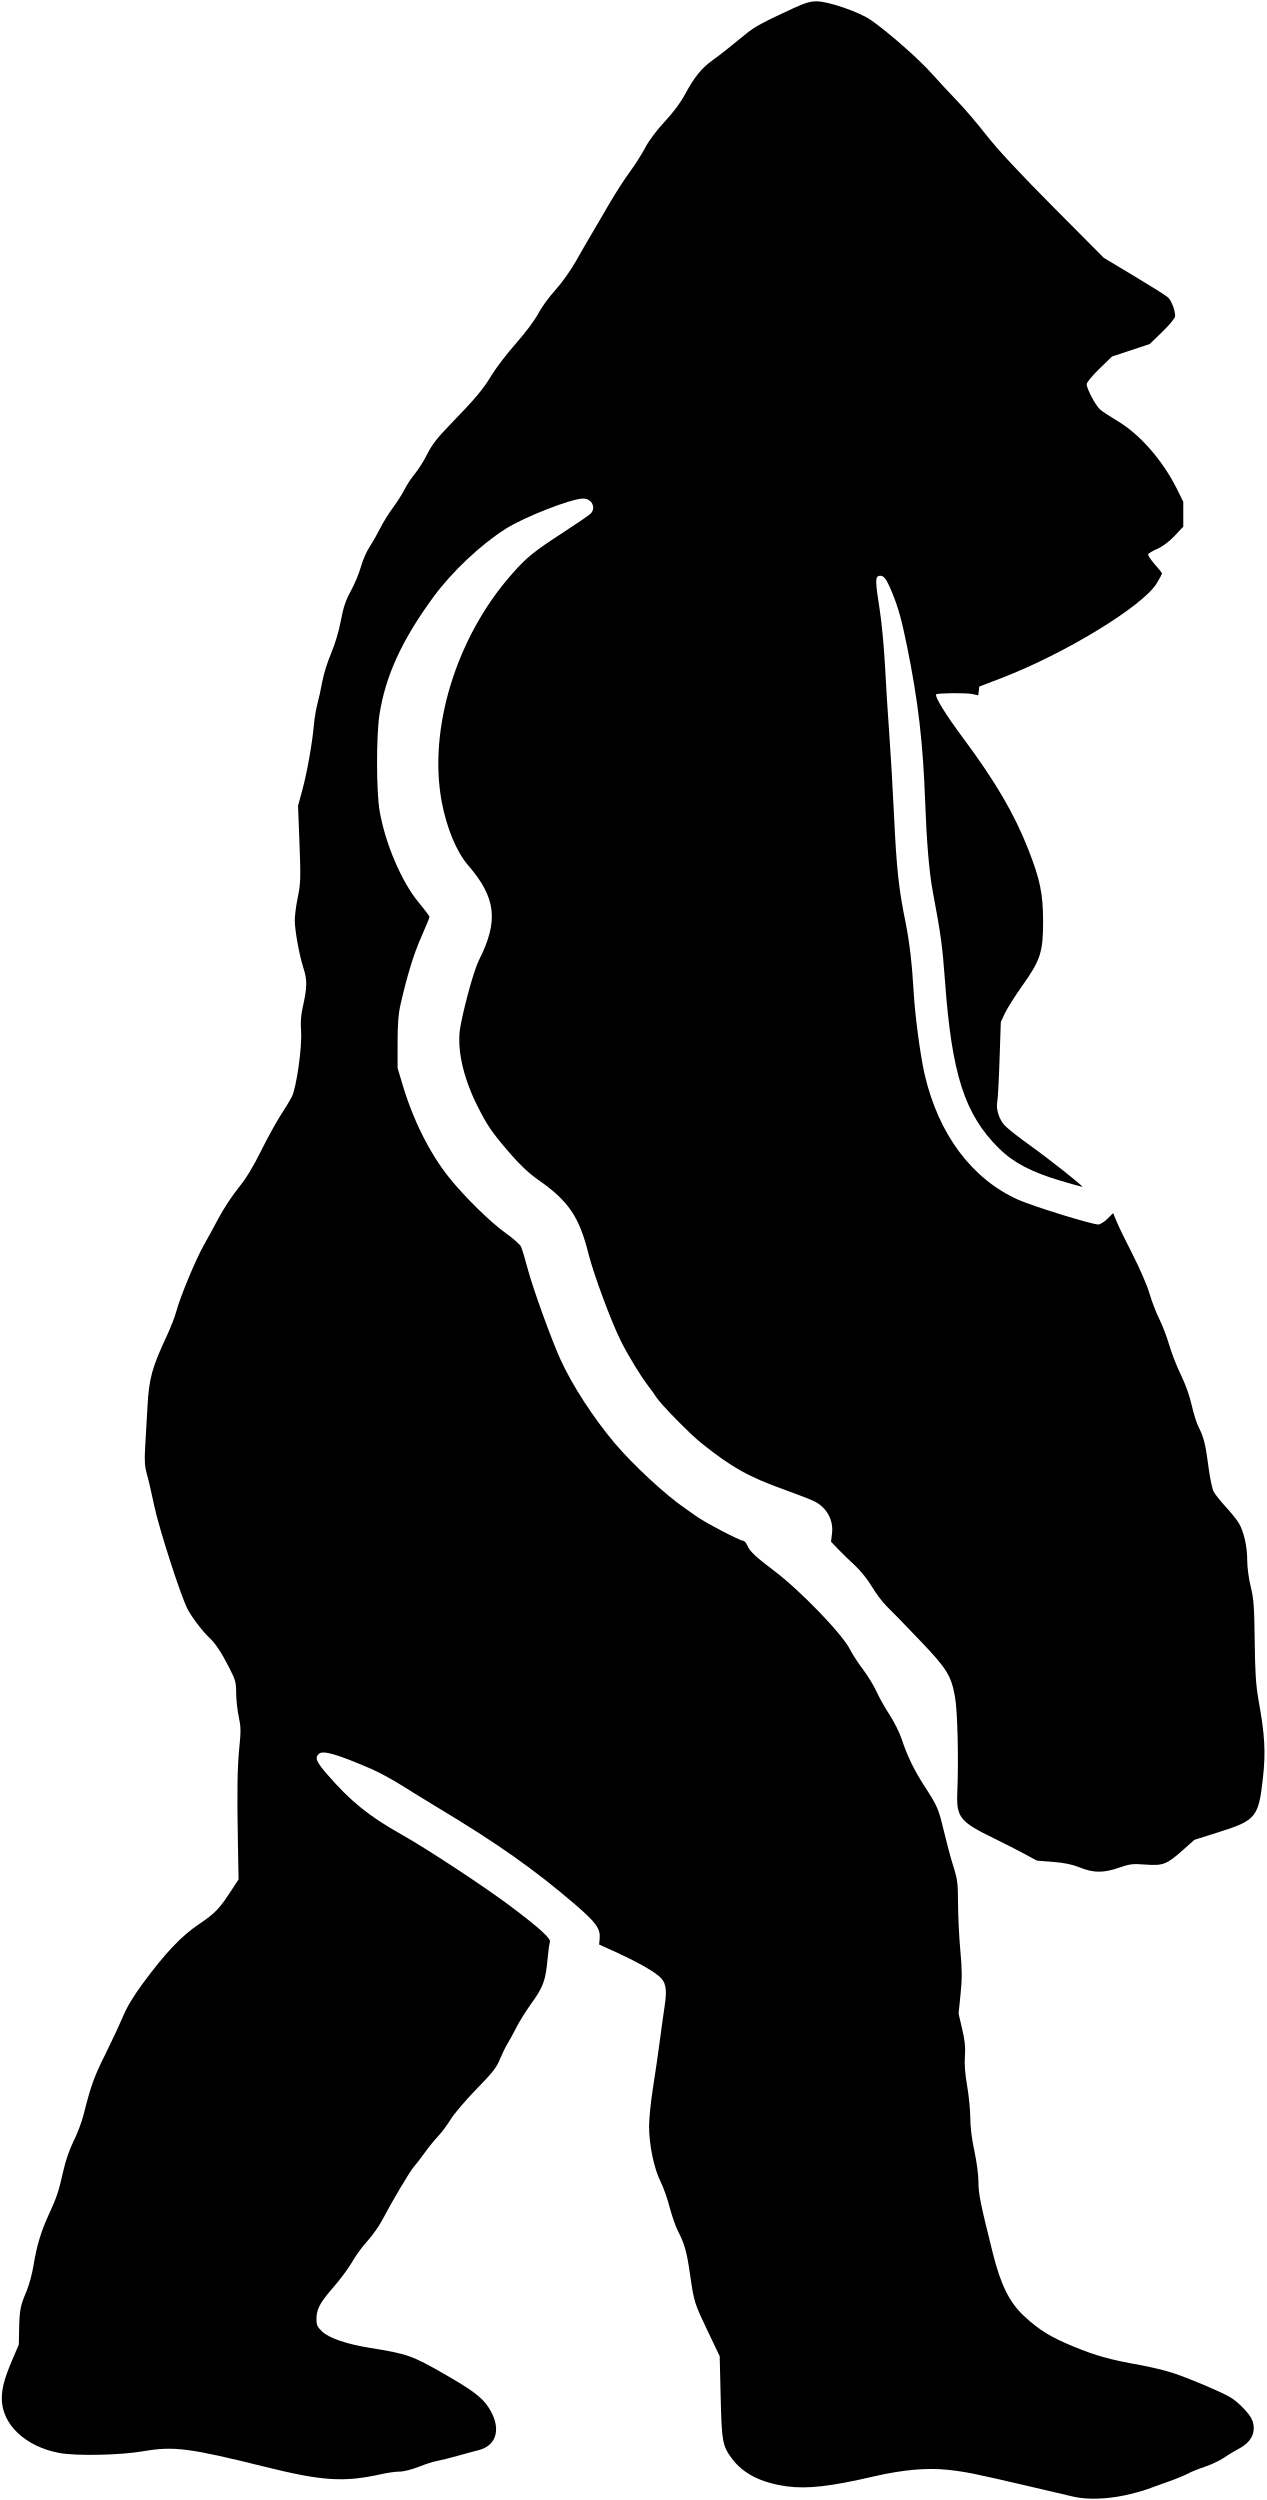
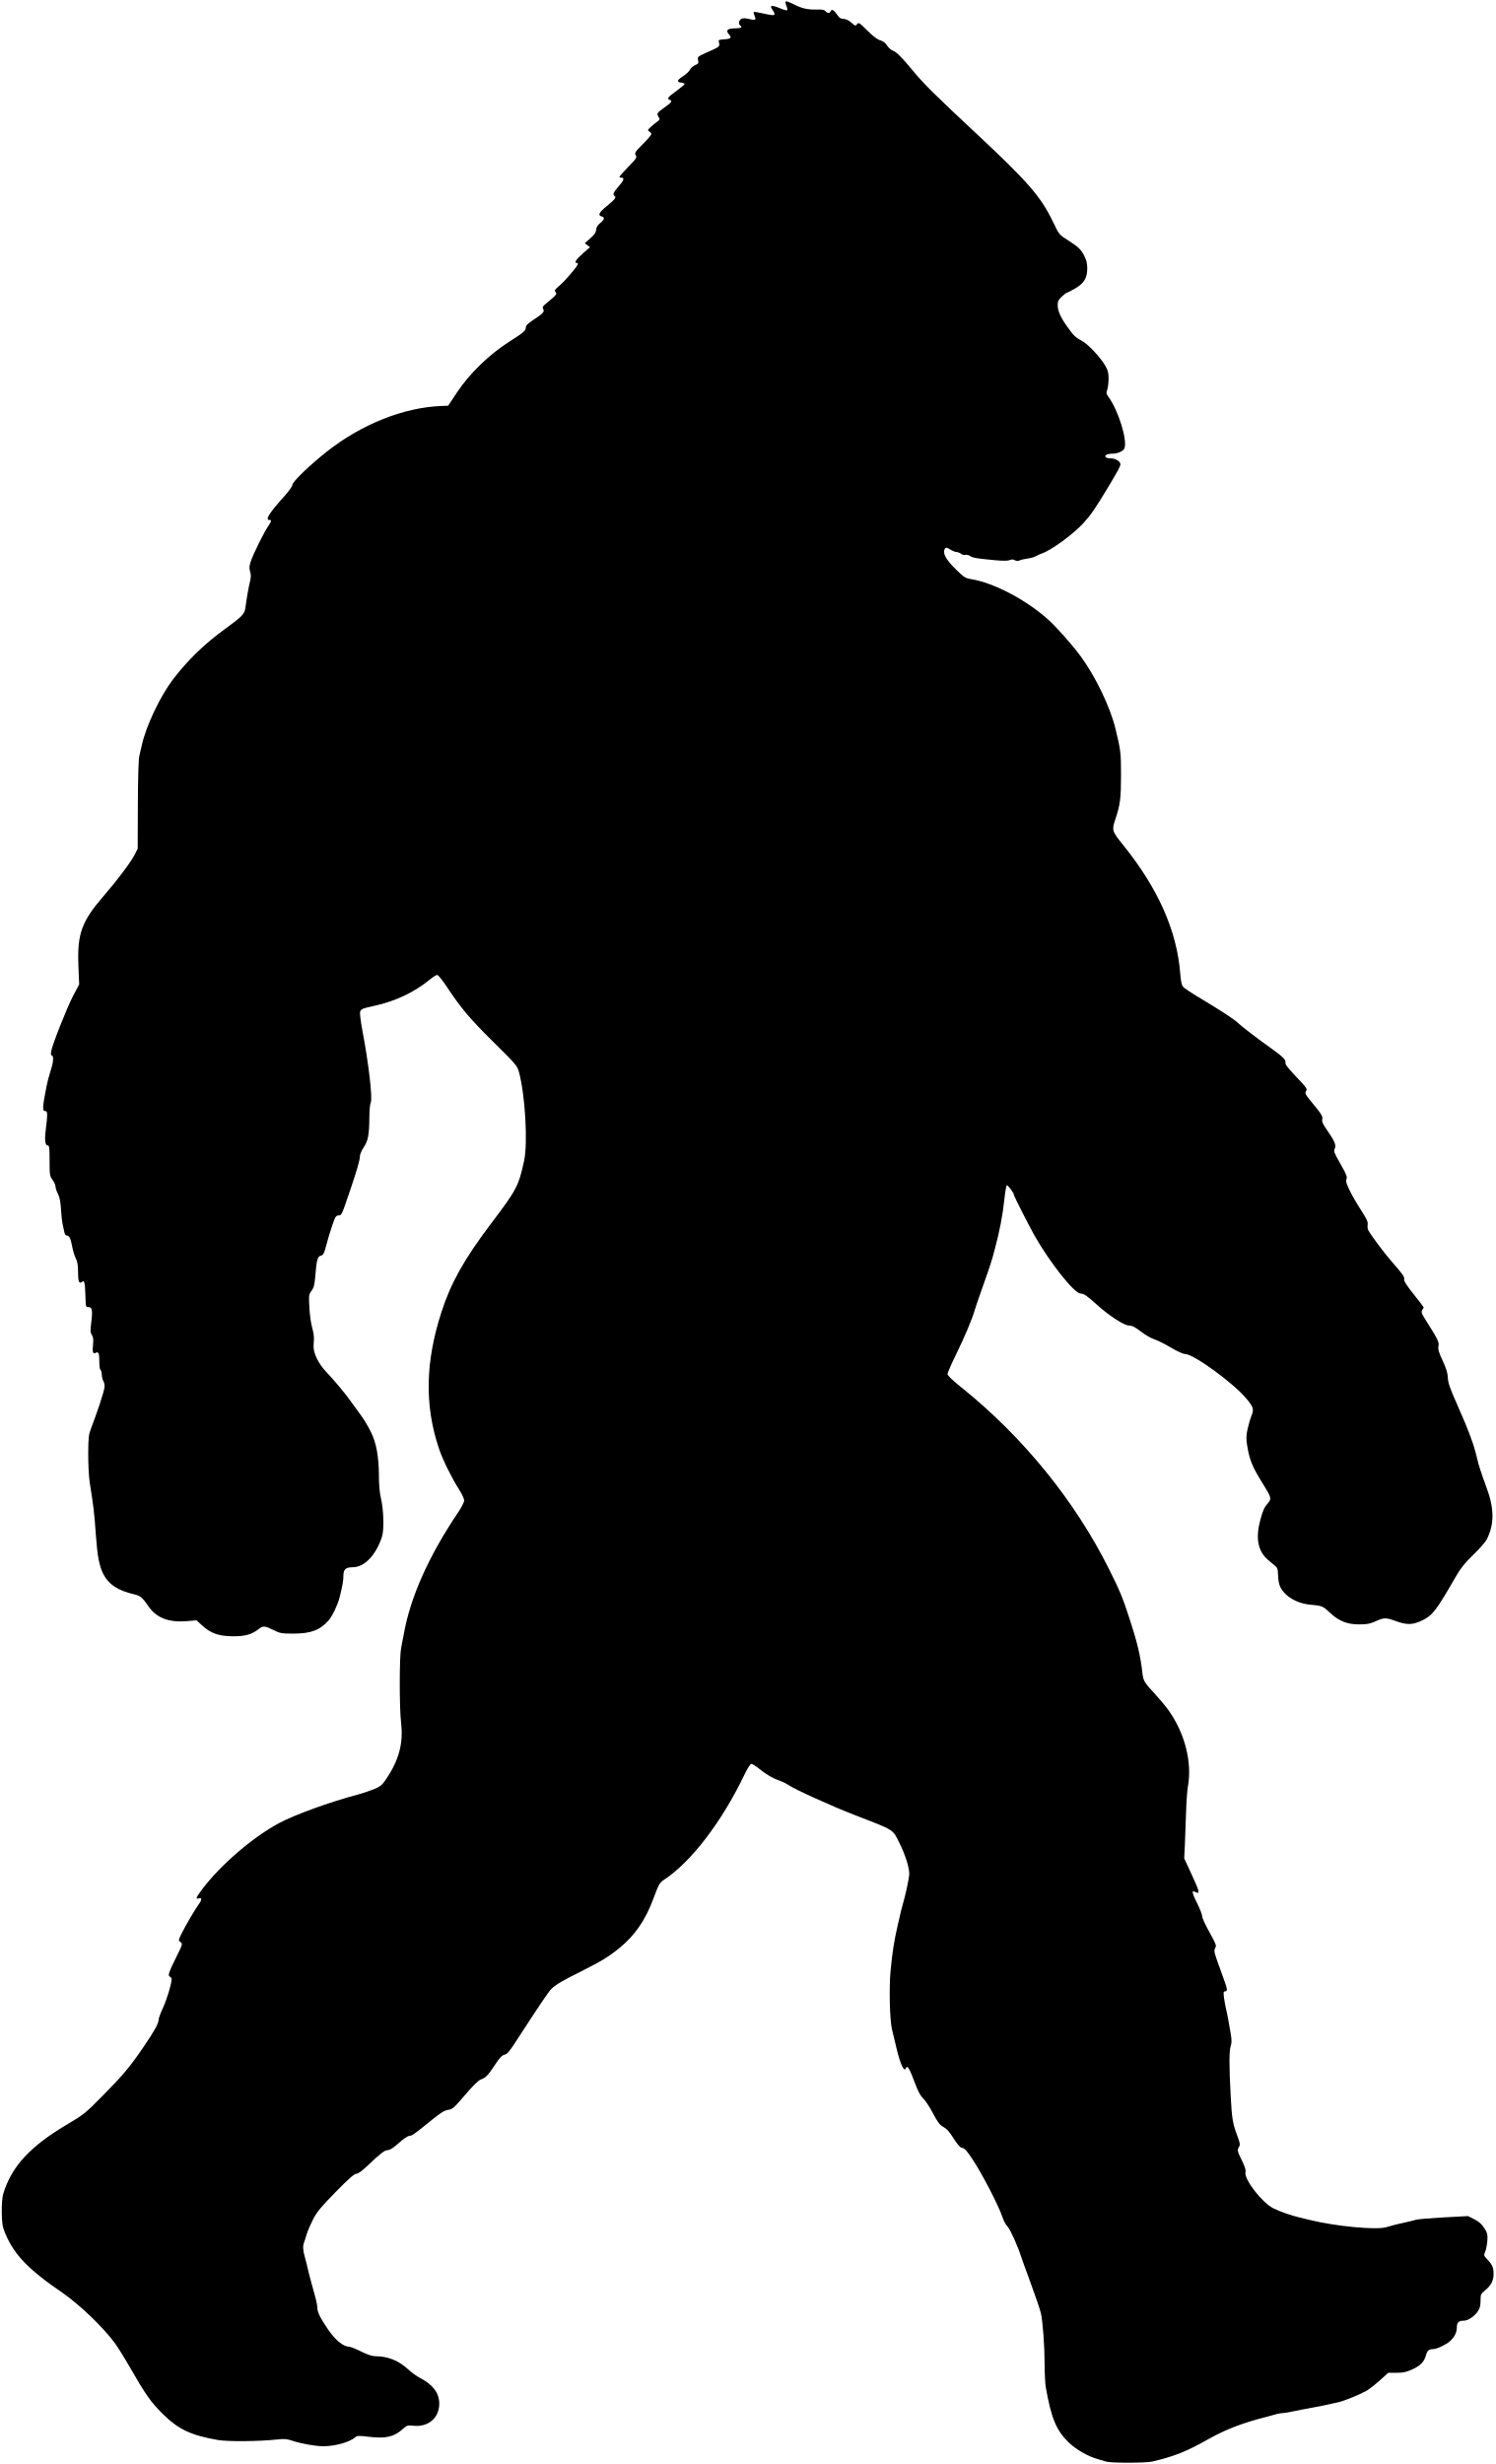
- <svg xmlns="http://www.w3.org/2000/svg" role="img" aria-label="silverback" viewBox="0 0 209.92 414.44">
-   <path fill="currentColor" fill-rule="evenodd" d="M186.39,413.68 C187.66,413.41 189.37,412.95 190.19,412.65 C191.01,412.35 192.66,411.76 193.86,411.33 C195.05,410.91 196.46,410.32 196.98,410.04 C197.50,409.75 198.76,409.25 199.77,408.92 C200.78,408.59 202.19,407.92 202.90,407.43 C203.62,406.94 204.70,406.28 205.31,405.97 C207.49,404.85 208.32,403.12 207.58,401.19 C207.20,400.19 205.27,398.18 203.95,397.41 C202.41,396.50 197.35,394.36 194.53,393.41 C193.26,392.99 190.76,392.38 188.97,392.06 C184.10,391.20 181.71,390.54 178.02,389.02 C174.17,387.44 172.30,386.30 169.77,383.95 C167.36,381.73 165.89,378.76 164.57,373.46 C162.53,365.30 162.20,363.66 162.20,361.71 C162.21,360.61 161.91,358.34 161.53,356.59 C161.10,354.61 160.85,352.58 160.85,351.09 C160.84,349.80 160.61,347.41 160.33,345.78 C159.98,343.80 159.86,342.18 159.96,340.88 C160.07,339.41 159.96,338.30 159.51,336.38 L158.91,333.83 L159.24,330.55 C159.50,327.91 159.50,326.52 159.20,323.34 C159.00,321.17 158.83,317.69 158.82,315.60 C158.81,312.23 158.72,311.53 158.07,309.48 C157.66,308.21 156.96,305.60 156.50,303.67 C155.56,299.76 155.44,299.48 153.21,296.03 C151.49,293.35 150.39,291.07 149.45,288.23 C149.12,287.22 148.23,285.45 147.48,284.29 C146.72,283.13 145.74,281.39 145.31,280.43 C144.88,279.47 143.87,277.82 143.07,276.76 C142.27,275.71 141.30,274.22 140.92,273.45 C139.65,270.90 132.59,263.59 128.24,260.33 C125.28,258.10 124.29,257.17 123.89,256.20 C123.71,255.77 123.40,255.42 123.19,255.42 C122.66,255.42 116.95,252.44 115.48,251.39 C114.81,250.91 113.95,250.31 113.58,250.05 C110.39,247.89 104.91,242.81 101.90,239.24 C98.34,235.01 94.82,229.59 92.90,225.34 C91.41,222.07 88.35,213.61 87.51,210.45 C87.06,208.75 86.55,207.06 86.38,206.68 C86.21,206.31 85.08,205.30 83.86,204.44 C81.29,202.61 76.98,198.38 74.43,195.18 C71.17,191.08 68.44,185.60 66.68,179.63 L65.91,177.05 L65.91,172.84 C65.91,169.72 66.04,168.07 66.41,166.46 C67.54,161.55 68.59,158.14 69.86,155.27 C70.60,153.60 71.20,152.13 71.20,152.00 C71.20,151.87 70.40,150.80 69.42,149.62 C66.58,146.21 63.87,139.86 62.93,134.43 C62.38,131.25 62.36,122.07 62.90,118.51 C63.88,112.08 66.63,106.08 71.88,98.93 C74.91,94.80 79.67,90.31 83.79,87.69 C86.91,85.70 94.72,82.65 96.68,82.65 C98.17,82.65 98.89,84.26 97.84,85.22 C97.54,85.49 95.56,86.84 93.42,88.23 C88.43,91.48 87.36,92.35 84.92,95.10 C75.63,105.57 70.93,120.88 73.25,133.04 C74.06,137.29 75.72,141.27 77.57,143.40 C82.25,148.81 82.69,152.64 79.41,159.15 C78.62,160.71 77.07,166.24 76.34,170.07 C75.67,173.58 76.67,178.37 79.08,183.22 C80.74,186.55 81.59,187.80 84.60,191.26 C86.23,193.15 87.75,194.57 89.24,195.60 C94.21,199.06 96.02,201.71 97.53,207.75 C98.41,211.25 101.27,218.97 102.91,222.28 C104.08,224.63 106.24,228.18 107.46,229.75 C107.92,230.35 108.52,231.17 108.77,231.59 C109.53,232.78 114.37,237.72 116.30,239.26 C121.38,243.31 124.06,244.81 130.11,246.98 C132.25,247.75 134.47,248.61 135.03,248.90 C137.10,249.95 138.22,252.06 137.92,254.30 L137.76,255.57 L138.92,256.79 C139.56,257.46 140.82,258.68 141.71,259.50 C142.65,260.36 143.85,261.86 144.54,263.03 C145.20,264.14 146.31,265.61 147.00,266.29 C147.70,266.96 150.12,269.45 152.38,271.82 C156.98,276.63 157.66,277.72 158.31,281.27 C158.74,283.58 158.93,291.54 158.70,297.12 C158.52,301.26 159.11,302.00 164.79,304.76 C166.43,305.56 168.70,306.72 169.83,307.33 L171.89,308.45 L174.59,308.66 C176.49,308.81 177.80,309.09 179.03,309.59 C181.26,310.50 182.98,310.51 185.54,309.61 C187.29,309.00 187.77,308.94 189.87,309.10 C192.79,309.32 193.42,309.08 196.06,306.73 L198.00,305.00 L202.08,303.71 C208.20,301.79 208.65,301.23 209.36,294.77 C209.84,290.45 209.69,287.68 208.63,281.81 C208.20,279.38 208.06,277.29 208.00,272.03 C207.93,266.31 207.83,265.01 207.34,263.03 C207.01,261.71 206.76,259.85 206.76,258.67 C206.76,256.34 206.19,253.86 205.34,252.45 C205.02,251.92 204.05,250.72 203.18,249.78 C202.31,248.84 201.42,247.71 201.19,247.27 C200.96,246.82 200.58,245.02 200.35,243.27 C199.86,239.47 199.58,238.33 198.73,236.64 C198.37,235.94 197.84,234.27 197.55,232.93 C197.23,231.47 196.52,229.48 195.78,227.95 C195.09,226.55 194.22,224.32 193.83,222.98 C193.45,221.65 192.71,219.71 192.19,218.68 C191.67,217.64 190.94,215.74 190.56,214.45 C190.19,213.15 188.95,210.28 187.79,208.02 C186.64,205.78 185.44,203.30 185.12,202.52 L184.53,201.10 L183.58,202.05 C183.06,202.57 182.38,202.99 182.07,202.99 C180.98,202.99 171.21,199.97 168.78,198.88 C161.11,195.44 155.59,188.05 153.29,178.14 C152.59,175.12 151.70,168.50 151.48,164.69 C151.19,159.72 150.79,156.23 150.10,152.81 C148.97,147.23 148.63,144.04 148.21,135.24 C147.99,130.60 147.63,124.41 147.41,121.50 C147.19,118.58 146.88,113.63 146.72,110.50 C146.55,107.36 146.16,103.14 145.84,101.12 C145.10,96.41 145.08,95.60 145.72,95.47 C146.48,95.32 146.89,95.83 147.83,98.09 C148.89,100.63 149.46,102.68 150.36,107.10 C152.21,116.19 153.02,123.17 153.37,132.91 C153.62,139.70 154.04,144.65 154.64,147.83 C155.97,154.92 156.23,156.82 156.64,162.41 C157.77,178.11 159.90,184.73 165.62,190.39 C168.01,192.75 171.10,194.36 175.95,195.78 C177.76,196.31 179.32,196.75 179.42,196.75 C179.74,196.75 174.05,192.24 170.74,189.87 C168.96,188.60 167.10,187.14 166.60,186.62 C165.62,185.60 165.07,183.83 165.33,182.61 C165.42,182.20 165.59,179.08 165.70,175.66 L165.91,169.44 L166.60,167.95 C166.99,167.13 168.30,165.06 169.51,163.35 C172.50,159.16 172.94,157.77 172.92,152.60 C172.90,148.16 172.42,145.80 170.52,140.95 C168.17,134.93 165.06,129.62 159.63,122.31 C156.75,118.44 154.89,115.42 155.20,115.11 C155.42,114.88 160.15,114.84 161.17,115.05 L162.17,115.27 L162.26,114.54 L162.34,113.82 L166.01,112.41 C176.57,108.35 189.47,100.48 191.76,96.69 C192.24,95.90 192.63,95.17 192.63,95.07 C192.63,94.97 192.08,94.27 191.40,93.51 C190.73,92.75 190.25,92.00 190.34,91.86 C190.43,91.71 191.14,91.30 191.91,90.96 C192.76,90.58 193.88,89.74 194.74,88.82 L196.16,87.30 L196.16,85.24 L196.16,83.18 L195.05,80.95 C192.72,76.30 188.96,72.00 185.30,69.82 C184.03,69.06 182.70,68.19 182.35,67.87 C181.61,67.21 180.14,64.43 180.14,63.69 C180.14,63.41 181.08,62.27 182.24,61.14 L184.35,59.10 L187.47,58.07 L190.60,57.03 L192.70,54.99 C193.92,53.81 194.81,52.72 194.81,52.41 C194.81,51.42 194.19,49.80 193.61,49.29 C193.30,49.00 190.78,47.42 188.01,45.76 L182.99,42.75 L174.67,34.38 C169.10,28.78 165.43,24.84 163.58,22.48 C162.06,20.54 159.87,17.97 158.71,16.77 C157.56,15.58 155.64,13.51 154.45,12.18 C152.28,9.75 147.32,5.39 144.43,3.36 C142.52,2.02 137.43,0.25 135.43,0.22 C134.36,0.21 133.49,0.46 131.49,1.38 C126.50,3.68 125.09,4.44 123.71,5.58 C120.48,8.22 119.56,8.95 118.17,9.95 C116.32,11.27 115.08,12.81 113.60,15.57 C112.86,16.97 111.64,18.61 110.22,20.13 C108.87,21.58 107.59,23.28 106.98,24.45 C106.42,25.52 105.26,27.35 104.40,28.51 C103.54,29.68 102.06,31.97 101.10,33.62 C100.15,35.26 98.86,37.46 98.24,38.51 C97.61,39.55 96.39,41.67 95.53,43.20 C94.62,44.81 93.16,46.87 92.09,48.05 C91.06,49.18 89.77,50.95 89.23,51.98 C88.67,53.06 87.09,55.17 85.55,56.91 C84.07,58.59 82.24,60.97 81.50,62.20 C80.03,64.62 78.84,66.03 74.58,70.43 C72.49,72.58 71.58,73.76 70.84,75.25 C70.31,76.34 69.39,77.80 68.80,78.51 C68.21,79.22 67.42,80.41 67.05,81.16 C66.67,81.91 65.82,83.25 65.15,84.15 C64.48,85.04 63.54,86.56 63.06,87.51 C62.58,88.47 61.78,89.88 61.28,90.64 C60.77,91.40 60.13,92.89 59.83,93.95 C59.54,95.02 58.80,96.81 58.18,97.93 C57.31,99.51 56.93,100.64 56.50,102.91 C56.17,104.68 55.52,106.84 54.87,108.36 C54.28,109.75 53.63,111.85 53.42,113.02 C53.21,114.20 52.86,115.82 52.63,116.63 C52.41,117.44 52.14,119.02 52.04,120.14 C51.77,123.20 50.91,128.05 50.12,130.97 L49.41,133.57 L49.60,138.60 C49.88,145.75 49.86,146.36 49.33,148.93 C49.07,150.20 48.86,151.86 48.87,152.60 C48.89,154.37 49.62,158.39 50.33,160.58 C50.95,162.47 50.92,163.73 50.18,167.00 C49.89,168.30 49.80,169.55 49.91,170.94 C50.10,173.52 49.15,180.31 48.37,181.84 C48.07,182.42 47.23,183.80 46.50,184.92 C45.78,186.04 44.32,188.69 43.26,190.83 C41.95,193.46 40.77,195.41 39.56,196.88 C38.59,198.08 37.15,200.25 36.36,201.71 C35.58,203.18 34.41,205.32 33.76,206.47 C32.41,208.86 29.83,215.10 29.23,217.38 C29.02,218.23 28.30,220.07 27.64,221.48 C25.22,226.67 24.71,228.49 24.46,233.01 C24.33,235.25 24.15,238.37 24.06,239.94 C23.93,242.13 24.00,243.14 24.33,244.29 C24.57,245.11 25.13,247.51 25.57,249.63 C26.36,253.37 29.92,264.44 31.07,266.70 C31.71,267.98 33.61,270.49 34.66,271.45 C35.69,272.40 36.72,273.94 38.02,276.51 C39.03,278.48 39.15,278.92 39.15,280.63 C39.15,281.69 39.34,283.45 39.57,284.54 C39.93,286.22 39.95,286.99 39.69,289.52 C39.34,292.90 39.28,296.90 39.44,305.56 L39.55,311.56 L38.35,313.39 C36.35,316.47 35.68,317.16 32.97,318.99 C30.03,320.98 27.46,323.69 23.68,328.80 C22.15,330.87 21.04,332.71 20.36,334.34 C19.79,335.69 18.48,338.50 17.44,340.59 C15.60,344.28 15.08,345.71 13.88,350.47 C13.57,351.72 12.82,353.73 12.21,354.93 C11.52,356.30 10.87,358.19 10.46,360.03 C9.71,363.36 9.42,364.22 8.09,367.12 C6.82,369.86 6.08,372.33 5.57,375.47 C5.35,376.89 4.81,378.86 4.39,379.85 C3.38,382.22 3.24,382.94 3.17,386.06 L3.12,388.67 L2.02,391.25 C0.75,394.24 0.30,395.89 0.30,397.61 C0.30,401.89 4.18,405.57 9.81,406.64 C12.61,407.17 19.95,407.02 23.80,406.35 C28.77,405.49 31.43,405.83 43.82,408.91 C53.49,411.32 57.05,411.54 63.32,410.13 C64.30,409.91 65.62,409.73 66.27,409.73 C66.92,409.73 68.33,409.37 69.44,408.93 C70.54,408.49 71.90,408.05 72.47,407.96 C73.04,407.86 74.55,407.49 75.82,407.13 C77.09,406.77 78.67,406.34 79.33,406.18 C82.48,405.39 83.16,402.37 80.95,399.03 C79.87,397.40 78.28,396.21 73.65,393.55 C68.33,390.50 67.50,390.21 61.38,389.23 C57.53,388.62 54.57,387.61 53.42,386.53 C52.62,385.77 52.46,385.43 52.46,384.49 C52.46,382.80 53.02,381.74 55.31,379.12 C56.44,377.82 57.82,375.96 58.37,374.99 C58.91,374.01 60.04,372.46 60.88,371.54 C61.71,370.62 62.81,369.08 63.31,368.13 C65.05,364.83 67.99,359.87 68.61,359.20 C68.95,358.82 69.75,357.78 70.39,356.89 C71.03,355.99 72.03,354.76 72.62,354.14 C73.21,353.52 74.14,352.28 74.69,351.37 C75.24,350.46 77.15,348.21 78.94,346.37 C81.61,343.65 82.33,342.73 82.86,341.40 C83.23,340.51 83.79,339.34 84.12,338.81 C84.45,338.28 85.12,337.06 85.60,336.10 C86.09,335.13 87.20,333.36 88.07,332.15 C90.01,329.48 90.45,328.30 90.75,324.97 C90.88,323.55 91.06,322.19 91.16,321.95 C91.38,321.39 89.42,319.60 84.65,316.02 C80.25,312.71 70.78,306.49 66.47,304.06 C61.19,301.10 58.08,298.58 54.29,294.20 C52.41,292.04 52.14,291.35 52.89,290.72 C53.59,290.14 55.85,290.79 61.56,293.25 C62.75,293.76 64.95,294.95 66.45,295.89 C67.94,296.83 70.69,298.52 72.56,299.65 C82.47,305.60 88.59,309.92 95.30,315.68 C98.81,318.70 99.55,319.72 99.41,321.37 L99.32,322.36 L102.05,323.59 C105.27,325.05 108.07,326.61 109.21,327.57 C110.41,328.58 110.62,329.69 110.17,332.65 C109.96,334.03 109.59,336.68 109.35,338.55 C109.11,340.42 108.61,343.79 108.26,346.04 C107.90,348.30 107.60,351.19 107.60,352.47 C107.60,355.52 108.42,359.49 109.47,361.58 C109.94,362.50 110.62,364.41 110.99,365.83 C111.36,367.25 111.98,369.05 112.38,369.83 C113.53,372.10 113.84,373.23 114.40,377.11 C115.06,381.68 115.12,381.84 117.42,386.65 L119.31,390.61 L119.47,397.38 C119.65,404.81 119.76,405.42 121.32,407.55 C123.16,410.06 126.17,411.59 130.40,412.17 C133.84,412.64 137.61,412.21 144.82,410.54 C149.60,409.43 153.68,409.06 157.14,409.44 C160.13,409.76 161.52,410.05 170.36,412.11 C173.57,412.87 176.99,413.67 177.96,413.89 C180.15,414.40 183.34,414.32 186.39,413.68 Z" />
+ <svg xmlns="http://www.w3.org/2000/svg" role="img" aria-label="silverback" viewBox="0 0 251.54 414.44">
+   <path fill="currentColor" fill-rule="evenodd" d="M193.80,414.03 C197.54,413.16 199.57,412.35 203.32,410.23 C206.15,408.62 209.30,407.43 213.28,406.45 C213.72,406.34 214.35,406.17 214.69,406.06 C215.03,405.96 215.49,405.88 215.73,405.88 C215.97,405.88 216.55,405.79 217.01,405.69 C217.48,405.58 218.38,405.40 219.01,405.29 C221.91,404.76 222.77,404.59 225.14,404.05 C226.15,403.82 228.62,402.82 229.82,402.15 C230.26,401.91 231.27,401.12 232.07,400.41 L233.52,399.10 L234.91,399.10 C236.02,399.10 236.56,398.99 237.56,398.53 C238.94,397.91 239.58,397.24 239.88,396.11 C240.08,395.36 240.38,395.12 241.08,395.12 C241.68,395.12 243.33,394.33 243.93,393.76 C244.69,393.05 245.06,392.29 245.06,391.48 C245.06,390.65 245.36,390.34 246.17,390.34 C246.94,390.34 247.99,389.65 248.59,388.76 C248.93,388.26 249.05,387.80 249.05,386.97 C249.05,385.93 249.09,385.81 249.76,385.28 C250.79,384.46 251.24,383.62 251.24,382.50 C251.24,381.40 251.04,380.93 250.18,380.02 C249.59,379.40 249.57,379.34 249.83,378.73 C249.99,378.37 250.14,377.54 250.19,376.89 C250.26,375.83 250.20,375.58 249.67,374.75 C249.24,374.08 248.76,373.66 248.01,373.28 L246.95,372.74 L242.87,372.96 C240.62,373.08 238.52,373.26 238.19,373.36 C237.86,373.46 237.10,373.65 236.49,373.78 C235.25,374.04 234.09,374.33 233.19,374.61 C231.52,375.11 224.72,374.47 220.35,373.40 C219.97,373.30 219.21,373.12 218.66,372.99 C217.21,372.65 215.42,372.03 214.23,371.45 C212.31,370.52 209.21,366.51 209.51,365.34 C209.59,365.00 209.41,364.42 208.92,363.42 C208.13,361.85 208.08,361.62 208.44,361.06 C208.63,360.75 208.58,360.43 208.16,359.32 C207.35,357.17 207.22,356.40 207.01,352.38 C206.74,347.43 206.75,344.92 207.03,344.11 C207.20,343.62 207.20,343.11 207.02,342.04 C206.66,339.91 206.40,338.51 206.20,337.73 C206.11,337.35 205.97,336.56 205.89,335.99 C205.78,335.10 205.80,334.94 206.08,334.94 C206.54,334.94 206.50,334.64 205.69,332.42 C204.15,328.17 204.15,328.17 204.42,327.66 C204.65,327.23 204.55,326.98 203.45,325.00 C202.77,323.80 202.22,322.58 202.22,322.31 C202.22,322.03 201.86,321.09 201.42,320.22 C200.52,318.43 200.41,317.87 201.01,318.20 C201.92,318.68 201.84,318.29 200.41,315.19 L199.20,312.57 L199.31,310.36 C199.37,309.14 199.46,306.70 199.51,304.93 C199.56,303.17 199.70,301.20 199.81,300.56 C200.57,296.45 199.33,291.53 196.53,287.62 C196.06,286.96 195.01,285.71 194.20,284.83 C192.44,282.93 192.32,282.72 192.16,281.33 C191.86,278.57 191.29,276.17 189.98,272.18 C188.86,268.74 188.37,267.56 186.58,263.97 C180.84,252.46 172.11,241.70 161.72,233.36 C160.26,232.19 159.38,231.35 159.38,231.12 C159.38,230.92 160.01,229.47 160.78,227.90 C162.24,224.93 163.52,221.91 163.96,220.37 C164.10,219.88 164.56,218.53 164.97,217.38 C165.87,214.91 166.73,212.36 166.98,211.45 C167.07,211.10 167.24,210.47 167.35,210.06 C168.14,207.15 168.67,204.39 168.96,201.64 C169.08,200.49 169.26,199.47 169.35,199.37 C169.48,199.23 170.54,200.62 170.54,200.95 C170.54,201.15 173.04,206.08 174.02,207.82 C176.64,212.43 180.73,217.58 181.79,217.58 C182.32,217.58 182.87,217.96 184.49,219.43 C186.48,221.25 189.12,222.96 189.93,222.96 C190.44,222.96 190.94,223.21 191.92,223.97 C192.65,224.53 193.65,225.11 194.16,225.26 C194.66,225.42 195.91,226.04 196.92,226.64 C198.03,227.30 199.00,227.74 199.35,227.74 C200.76,227.74 207.41,232.57 209.62,235.20 C210.86,236.66 210.97,237.03 210.50,238.15 C210.34,238.53 210.06,239.49 209.88,240.27 C209.61,241.48 209.60,241.92 209.79,243.14 C210.19,245.60 210.65,246.71 212.49,249.66 C213.85,251.85 213.91,252.07 213.32,252.78 C212.63,253.60 212.45,254.00 211.99,255.70 C211.17,258.76 211.61,260.95 213.32,262.39 C213.73,262.74 214.28,263.20 214.53,263.40 C214.88,263.70 214.97,263.99 214.97,264.74 C214.98,265.27 215.07,266.04 215.19,266.46 C215.67,268.20 217.91,269.68 220.38,269.90 C222.35,270.07 222.52,270.14 223.63,271.18 C225.16,272.64 226.57,273.21 228.59,273.22 C229.92,273.22 230.43,273.13 231.39,272.70 C232.83,272.05 233.10,272.05 234.82,272.67 C236.66,273.34 237.63,273.32 239.21,272.56 C240.98,271.72 241.60,270.90 244.99,265.01 C245.70,263.77 246.45,262.84 247.82,261.52 C248.85,260.53 249.86,259.37 250.08,258.95 C251.39,256.39 251.38,253.75 250.04,250.16 C249.19,247.86 248.70,246.36 248.46,245.28 C247.94,242.99 247.10,240.72 245.10,236.21 C243.90,233.51 243.58,232.60 243.55,231.73 C243.51,230.92 243.28,230.16 242.67,228.86 C242.01,227.44 241.87,226.95 241.97,226.41 C242.10,225.71 241.91,225.34 239.68,221.80 C239.11,220.90 239.04,220.68 239.24,220.36 C239.37,220.15 239.48,219.93 239.48,219.88 C239.48,219.83 238.72,218.84 237.78,217.67 C236.64,216.24 236.12,215.42 236.19,215.19 C236.31,214.81 236.00,214.35 234.11,212.20 C232.85,210.77 230.61,207.77 230.16,206.92 C230.05,206.70 230.00,206.27 230.06,205.97 C230.14,205.55 229.90,205.03 228.97,203.58 C227.35,201.07 226.27,198.89 226.45,198.48 C226.68,197.96 226.57,197.68 225.39,195.60 C224.40,193.86 224.31,193.60 224.53,193.19 C224.82,192.65 224.48,191.86 223.13,189.94 C222.51,189.05 222.34,188.66 222.43,188.24 C222.51,187.79 222.32,187.44 221.29,186.18 C219.43,183.91 219.45,183.93 219.72,183.49 C219.93,183.15 219.74,182.88 218.04,181.11 C216.66,179.66 216.15,179.00 216.23,178.73 C216.35,178.27 215.79,177.72 213.65,176.20 C211.24,174.48 208.99,172.75 208.20,172.02 C207.47,171.34 205.45,170.02 201.62,167.73 C200.36,166.98 199.18,166.18 199.00,165.97 C198.78,165.70 198.63,165.01 198.54,163.83 C197.99,156.60 194.84,149.48 188.97,142.18 C187.02,139.77 186.99,139.65 187.64,137.73 C188.43,135.37 188.57,134.28 188.57,130.40 C188.57,126.60 188.53,126.26 187.63,122.53 C186.74,118.90 184.28,113.78 181.78,110.38 C180.34,108.42 177.65,105.39 176.24,104.14 C172.46,100.80 167.17,98.04 163.37,97.41 C162.39,97.25 162.15,97.10 160.81,95.79 C159.04,94.04 158.50,93.01 158.96,92.27 C159.11,92.04 159.26,92.06 159.83,92.42 C160.21,92.65 160.69,92.85 160.90,92.85 C161.10,92.85 161.45,92.99 161.66,93.15 C161.88,93.31 162.21,93.39 162.40,93.33 C162.59,93.27 162.96,93.36 163.21,93.53 C163.70,93.84 164.16,93.92 167.42,94.23 C168.74,94.35 169.53,94.34 169.84,94.21 C170.16,94.06 170.41,94.07 170.71,94.23 C170.98,94.37 171.26,94.39 171.49,94.27 C171.68,94.17 172.28,94.03 172.83,93.95 C173.38,93.87 174.01,93.70 174.23,93.56 C174.44,93.42 174.92,93.21 175.28,93.08 C176.87,92.54 180.54,89.85 182.26,87.97 C183.51,86.60 184.29,85.46 186.32,82.08 C188.00,79.29 188.47,78.41 188.47,78.11 C188.47,77.62 187.66,77.10 186.89,77.10 C186.06,77.10 185.65,76.78 186.11,76.49 C186.26,76.39 186.72,76.31 187.14,76.31 C188.01,76.31 188.96,75.87 189.15,75.40 C189.67,74.02 188.11,68.99 186.46,66.76 C186.09,66.25 186.06,66.09 186.26,65.53 C186.38,65.18 186.48,64.34 186.48,63.67 C186.48,62.71 186.36,62.26 185.93,61.52 C185.08,60.05 182.96,57.82 181.93,57.29 C180.91,56.77 180.55,56.41 179.42,54.80 C178.39,53.34 177.92,52.25 177.92,51.32 C177.91,50.69 178.04,50.43 178.62,49.88 C179.01,49.51 179.41,49.21 179.51,49.21 C179.61,49.21 180.23,48.89 180.89,48.50 C182.37,47.63 182.89,46.75 182.89,45.12 C182.89,44.34 182.75,43.73 182.41,43.07 C181.84,41.94 181.44,41.56 179.57,40.36 C178.16,39.46 178.13,39.41 177.15,37.36 C175.11,33.10 172.93,30.58 164.28,22.51 C157.34,16.04 155.26,13.98 153.50,11.82 C151.78,9.72 150.79,8.73 150.20,8.52 C149.89,8.41 149.44,8.02 149.21,7.65 C148.93,7.20 148.56,6.91 148.07,6.78 C147.59,6.64 146.85,6.09 145.89,5.13 C144.55,3.80 144.42,3.72 144.17,4.06 C143.92,4.40 143.87,4.39 143.20,3.80 C142.74,3.40 142.28,3.18 141.90,3.18 C141.44,3.18 141.19,3.02 140.83,2.48 C140.28,1.68 139.89,1.47 139.72,1.89 C139.58,2.27 139.17,2.26 138.85,1.87 C138.67,1.65 138.28,1.58 137.48,1.60 C135.88,1.65 134.94,1.44 133.54,0.73 C132.86,0.38 132.25,0.16 132.17,0.24 C132.09,0.31 132.14,0.65 132.28,0.99 C132.42,1.32 132.48,1.65 132.41,1.72 C132.35,1.79 131.83,1.65 131.26,1.41 C129.74,0.78 129.36,0.87 129.98,1.70 C130.14,1.91 130.28,2.20 130.28,2.35 C130.29,2.65 129.89,2.61 127.94,2.17 C127.36,2.04 126.84,1.97 126.79,2.03 C126.73,2.08 126.80,2.37 126.93,2.66 C127.25,3.37 127.08,3.47 126.01,3.20 C125.36,3.04 124.98,3.03 124.70,3.18 C124.29,3.40 124.17,4.07 124.51,4.27 C124.99,4.57 124.63,4.77 123.61,4.77 C122.38,4.77 122.03,5.11 122.59,5.74 C123.14,6.34 122.97,6.54 121.87,6.61 C121.06,6.65 120.84,6.73 120.90,6.96 C121.12,7.88 121.21,7.79 118.86,8.84 C117.35,9.52 117.31,9.56 117.43,10.12 C117.54,10.62 117.48,10.72 116.94,10.95 C116.60,11.09 116.20,11.44 116.05,11.74 C115.90,12.03 115.36,12.53 114.86,12.85 C113.86,13.48 113.79,13.80 114.61,13.90 C114.91,13.94 115.15,14.04 115.15,14.13 C115.15,14.23 114.52,14.76 113.75,15.32 C112.32,16.36 112.14,16.60 112.65,16.80 C113.16,16.99 113.00,17.21 111.76,18.09 C110.49,18.99 110.42,19.10 110.81,19.72 C111.02,20.06 110.99,20.16 110.57,20.45 C110.30,20.64 109.80,21.05 109.47,21.35 C108.92,21.86 108.90,21.93 109.22,22.12 C109.41,22.23 109.57,22.43 109.57,22.56 C109.57,22.69 108.92,23.45 108.12,24.25 C106.81,25.57 106.71,25.73 106.94,26.11 C107.17,26.48 107.06,26.65 105.69,28.06 C104.86,28.91 104.19,29.67 104.19,29.74 C104.19,29.82 104.32,29.88 104.47,29.88 C105.09,29.88 104.97,30.33 104.10,31.30 C103.20,32.30 103.01,32.73 103.38,32.96 C103.72,33.17 103.40,33.59 102.08,34.66 C100.76,35.73 100.51,36.22 101.20,36.40 C101.77,36.55 101.69,36.95 100.96,37.52 C100.52,37.86 100.31,38.21 100.28,38.64 C100.25,39.10 100.00,39.47 99.30,40.08 L98.37,40.91 L98.81,41.24 L99.25,41.57 L98.03,42.64 C96.91,43.63 96.53,44.23 97.01,44.23 C97.39,44.23 97.21,44.62 96.33,45.66 C95.18,47.03 94.65,47.59 93.85,48.27 C93.30,48.75 93.24,48.88 93.46,49.14 C93.73,49.47 93.64,49.57 91.84,51.07 C91.27,51.54 91.20,51.69 91.38,51.99 C91.65,52.42 91.34,52.74 89.59,53.89 C88.75,54.44 88.45,54.76 88.45,55.10 C88.45,55.61 88.04,55.96 85.76,57.41 C82.29,59.61 78.99,62.81 76.85,66.04 L75.39,68.24 L74.30,68.28 C67.91,68.52 60.81,71.35 54.94,75.99 C52.07,78.26 49.19,81.04 49.19,81.54 C49.19,81.76 48.58,82.63 47.83,83.46 C45.31,86.26 44.55,87.46 45.31,87.46 C45.72,87.46 45.68,87.66 45.12,88.49 C44.42,89.51 42.64,93.10 42.21,94.35 C41.92,95.22 41.89,95.54 42.07,96.13 C42.23,96.66 42.23,97.09 42.06,97.78 C41.79,98.90 41.47,100.73 41.30,102.10 C41.16,103.27 40.84,103.62 37.84,105.80 C34.37,108.32 31.58,111.03 29.11,114.26 C26.95,117.09 24.55,122.15 23.86,125.32 C23.75,125.82 23.56,126.62 23.44,127.12 C23.30,127.68 23.21,130.74 23.19,135.39 L23.16,142.76 L22.63,143.79 C21.97,145.07 19.71,148.08 17.37,150.78 C13.72,154.99 12.97,157.10 13.19,162.50 L13.32,165.58 L12.34,167.42 C11.31,169.36 8.78,175.74 8.60,176.86 C8.53,177.29 8.57,177.53 8.72,177.53 C9.02,177.53 9.00,178.52 8.67,179.56 C8.25,180.91 7.98,181.93 7.77,183.01 C7.11,186.40 7.10,186.89 7.67,186.89 C8.01,186.89 8.02,187.56 7.71,189.87 C7.47,191.73 7.58,192.67 8.05,192.67 C8.29,192.67 8.34,193.10 8.34,195.22 C8.34,197.63 8.37,197.81 8.84,198.45 C9.12,198.82 9.34,199.33 9.34,199.58 C9.34,199.83 9.52,200.38 9.75,200.81 C10.03,201.36 10.18,202.13 10.26,203.36 C10.31,204.33 10.44,205.48 10.54,205.92 C10.63,206.36 10.76,206.97 10.83,207.27 C10.89,207.57 11.06,207.82 11.21,207.82 C11.66,207.82 11.88,208.25 12.13,209.61 C12.26,210.32 12.53,211.24 12.74,211.64 C13.03,212.19 13.13,212.79 13.13,213.97 C13.13,215.59 13.31,216.01 13.82,215.59 C14.20,215.27 14.31,215.76 14.37,218.08 C14.42,219.80 14.44,219.87 14.87,219.85 C15.50,219.83 15.61,220.43 15.35,222.42 C15.18,223.81 15.19,224.13 15.45,224.53 C15.68,224.89 15.74,225.30 15.65,226.10 C15.51,227.45 15.63,227.80 16.11,227.54 C16.59,227.29 16.71,227.63 16.71,229.14 C16.71,229.78 16.80,230.36 16.91,230.43 C17.02,230.50 17.11,230.84 17.12,231.19 C17.12,231.54 17.25,232.05 17.40,232.32 C17.56,232.60 17.63,233.09 17.57,233.42 C17.41,234.35 16.26,237.82 15.37,240.10 C14.91,241.28 14.86,241.67 14.84,244.48 C14.83,246.18 14.94,248.33 15.08,249.26 C15.77,253.65 15.84,254.24 16.13,258.23 C16.38,261.76 16.70,263.40 17.39,264.77 C18.28,266.51 19.83,267.53 22.59,268.17 C23.63,268.41 23.93,268.67 25.02,270.24 C26.32,272.11 28.36,272.91 31.32,272.68 L33.07,272.54 L33.97,273.37 C35.43,274.72 36.75,275.19 39.12,275.22 C41.23,275.24 42.33,274.93 43.56,273.97 C44.24,273.43 44.61,273.46 46.00,274.17 C47.10,274.72 47.34,274.77 49.34,274.77 C52.31,274.77 53.85,274.18 55.30,272.52 C55.92,271.80 56.81,269.93 57.12,268.69 C57.63,266.63 57.76,265.93 57.76,265.11 C57.76,263.97 58.13,263.61 59.30,263.61 C61.28,263.61 63.19,261.65 64.24,258.53 C64.64,257.36 64.55,253.97 64.07,251.95 C63.86,251.09 63.74,249.72 63.74,248.36 C63.73,244.99 63.32,242.72 62.37,240.81 C61.93,239.92 61.22,238.74 60.81,238.18 C60.39,237.62 59.65,236.59 59.15,235.90 C58.10,234.41 56.35,232.30 54.77,230.63 C53.57,229.36 52.70,227.56 52.75,226.45 C52.76,226.12 52.79,225.53 52.81,225.15 C52.83,224.77 52.69,223.92 52.50,223.26 C52.31,222.60 52.10,221.09 52.04,219.91 C51.93,217.86 51.94,217.73 52.40,217.12 C52.78,216.62 52.91,216.12 53.02,214.79 C53.26,211.90 53.41,211.34 53.95,211.21 C54.33,211.12 54.49,210.87 54.70,210.10 C55.26,208.05 55.43,207.49 55.82,206.32 C56.36,204.68 56.52,204.43 56.96,204.43 C57.46,204.43 57.49,204.35 58.84,200.37 C60.09,196.70 60.55,195.09 60.55,194.39 C60.55,194.14 60.84,193.50 61.19,192.97 C61.92,191.86 62.11,190.88 62.13,187.93 C62.14,186.80 62.24,185.69 62.36,185.46 C62.71,184.82 62.01,178.86 60.96,173.34 C60.84,172.74 60.69,171.75 60.62,171.15 C60.46,169.71 60.44,169.73 63.04,169.16 C66.53,168.40 69.73,166.88 72.33,164.74 C72.84,164.32 73.39,163.98 73.55,163.98 C73.71,163.98 74.45,164.90 75.19,166.02 C77.58,169.63 79.06,171.37 83.07,175.34 C86.80,179.01 87.02,179.28 87.30,180.32 C88.35,184.21 88.81,192.28 88.16,195.26 C87.23,199.52 86.92,200.10 82.59,205.82 C78.05,211.83 75.82,215.81 74.23,220.77 C71.53,229.16 71.41,236.45 73.85,243.68 C74.47,245.53 76.02,248.67 77.20,250.49 C77.69,251.25 78.08,252.09 78.08,252.36 C78.08,252.64 77.64,253.53 77.09,254.34 C72.16,261.65 69.06,268.56 67.95,274.72 C67.82,275.40 67.61,276.52 67.47,277.21 C67.17,278.72 67.17,287.19 67.47,289.80 C67.87,293.23 67.11,296.06 64.92,299.30 C64.27,300.25 63.97,300.49 62.90,300.94 C62.21,301.22 60.93,301.65 60.05,301.88 C55.44,303.11 49.60,305.23 47.01,306.61 C42.54,308.99 37.07,313.69 33.97,317.82 C32.96,319.16 32.85,319.49 33.45,319.30 C33.96,319.14 33.98,319.57 33.48,320.22 C32.93,320.95 31.17,323.94 30.54,325.23 C29.99,326.35 29.99,326.38 30.37,326.66 C30.75,326.93 30.73,327.00 29.69,329.10 C28.38,331.73 28.18,332.33 28.58,332.48 C28.74,332.54 28.87,332.74 28.86,332.92 C28.86,333.70 28.05,336.36 27.39,337.77 C27.00,338.61 26.68,339.49 26.68,339.72 C26.68,340.35 26.01,341.55 24.13,344.31 C21.87,347.64 20.69,349.04 17.18,352.59 C14.38,355.43 14.07,355.68 11.28,357.33 C5.06,361.01 1.92,364.43 0.54,369.01 C0.38,369.57 0.28,370.76 0.30,372.10 C0.33,373.96 0.41,374.49 0.84,375.56 C1.86,378.07 3.39,380.08 5.85,382.15 C7.40,383.45 7.93,383.85 10.44,385.59 C13.40,387.65 17.22,391.30 19.23,393.99 C19.79,394.74 20.99,396.66 21.89,398.24 C24.43,402.69 25.38,404.04 27.35,405.99 C29.99,408.61 32.10,409.61 36.64,410.40 C38.38,410.70 43.55,410.65 46.70,410.31 C47.83,410.18 48.31,410.23 49.19,410.53 C50.66,411.02 53.03,411.45 54.37,411.45 C56.39,411.46 58.81,410.77 59.79,409.92 C60.07,409.68 60.40,409.66 61.94,409.85 C64.87,410.21 66.26,409.90 67.76,408.55 C68.44,407.94 68.58,407.90 69.46,408.00 C72.00,408.30 73.89,406.72 73.89,404.28 C73.89,402.51 72.80,401.06 70.67,399.98 C70.11,399.69 69.19,399.03 68.64,398.51 C67.08,397.05 65.24,396.31 63.13,396.31 C62.60,396.31 61.80,396.05 60.75,395.52 C59.88,395.08 58.96,394.72 58.71,394.71 C57.74,394.70 56.38,393.57 55.17,391.79 C53.86,389.86 53.38,388.88 53.38,388.16 C53.38,387.83 53.24,387.09 53.08,386.51 C52.92,385.93 52.61,384.78 52.38,383.96 C52.15,383.14 51.88,382.11 51.79,381.67 C51.70,381.23 51.48,380.35 51.30,379.72 C50.94,378.40 50.91,377.80 51.16,377.14 C51.26,376.89 51.46,376.28 51.59,375.79 C51.73,375.30 52.21,374.19 52.64,373.33 C53.31,372.03 53.93,371.27 56.45,368.70 C58.63,366.48 59.59,365.63 59.93,365.63 C60.23,365.63 60.89,365.15 61.82,364.27 C64.06,362.14 64.71,361.64 65.26,361.64 C65.60,361.64 66.20,361.25 67.09,360.45 C67.83,359.78 68.60,359.25 68.84,359.25 C69.29,359.25 69.63,359.01 72.64,356.57 C74.15,355.34 74.78,354.96 75.39,354.87 C76.11,354.78 76.36,354.56 78.22,352.38 C79.51,350.86 80.48,349.91 80.85,349.78 C81.69,349.49 82.11,349.06 83.27,347.29 C84.04,346.11 84.43,345.70 84.86,345.60 C85.30,345.51 85.69,345.06 86.67,343.55 C90.84,337.12 92.29,334.96 92.78,334.50 C93.58,333.76 94.71,333.09 97.88,331.52 C101.15,329.88 102.39,329.12 104.21,327.64 C106.81,325.53 108.59,322.93 109.94,319.27 C110.81,316.91 110.96,316.67 111.75,316.14 C116.26,313.16 121.38,306.47 125.16,298.63 C125.74,297.42 126.21,296.68 126.40,296.68 C126.57,296.68 127.20,297.09 127.81,297.58 C128.97,298.52 130.03,299.13 131.33,299.59 C131.76,299.74 132.35,300.04 132.66,300.25 C133.62,300.94 140.04,303.85 143.74,305.27 C150.52,307.89 150.14,307.65 151.27,309.93 C152.38,312.16 153.08,314.49 152.93,315.47 C152.74,316.80 152.30,318.78 151.81,320.50 C151.68,320.93 151.50,321.65 151.41,322.09 C151.31,322.53 151.14,323.29 151.02,323.78 C150.39,326.48 150.11,328.29 149.80,331.55 C149.54,334.35 149.67,339.69 150.02,341.22 C150.25,342.18 150.32,342.48 150.83,344.61 C151.41,347.06 152.08,348.55 152.34,347.94 C152.63,347.25 152.92,347.73 154.03,350.68 C154.45,351.81 154.88,352.58 155.31,352.97 C155.66,353.30 156.40,354.42 156.95,355.47 C157.76,357.01 158.09,357.43 158.71,357.76 C159.25,358.04 159.73,358.58 160.39,359.65 C160.92,360.50 161.48,361.17 161.69,361.22 C162.26,361.32 162.53,361.60 163.55,363.13 C165.21,365.61 167.96,370.93 168.66,373.00 C168.86,373.60 169.23,374.28 169.47,374.49 C169.89,374.87 171.18,377.72 171.74,379.48 C171.88,379.91 172.64,382.03 173.43,384.17 C174.22,386.31 174.96,388.51 175.09,389.05 C175.42,390.54 175.72,394.69 175.72,397.72 C175.72,399.21 175.81,400.96 175.93,401.61 C176.84,406.77 177.70,408.82 179.79,410.83 C181.04,412.03 183.02,413.16 184.69,413.63 C185.18,413.76 185.81,413.95 186.08,414.04 C186.83,414.29 192.72,414.28 193.80,414.03 Z" />
</svg>
